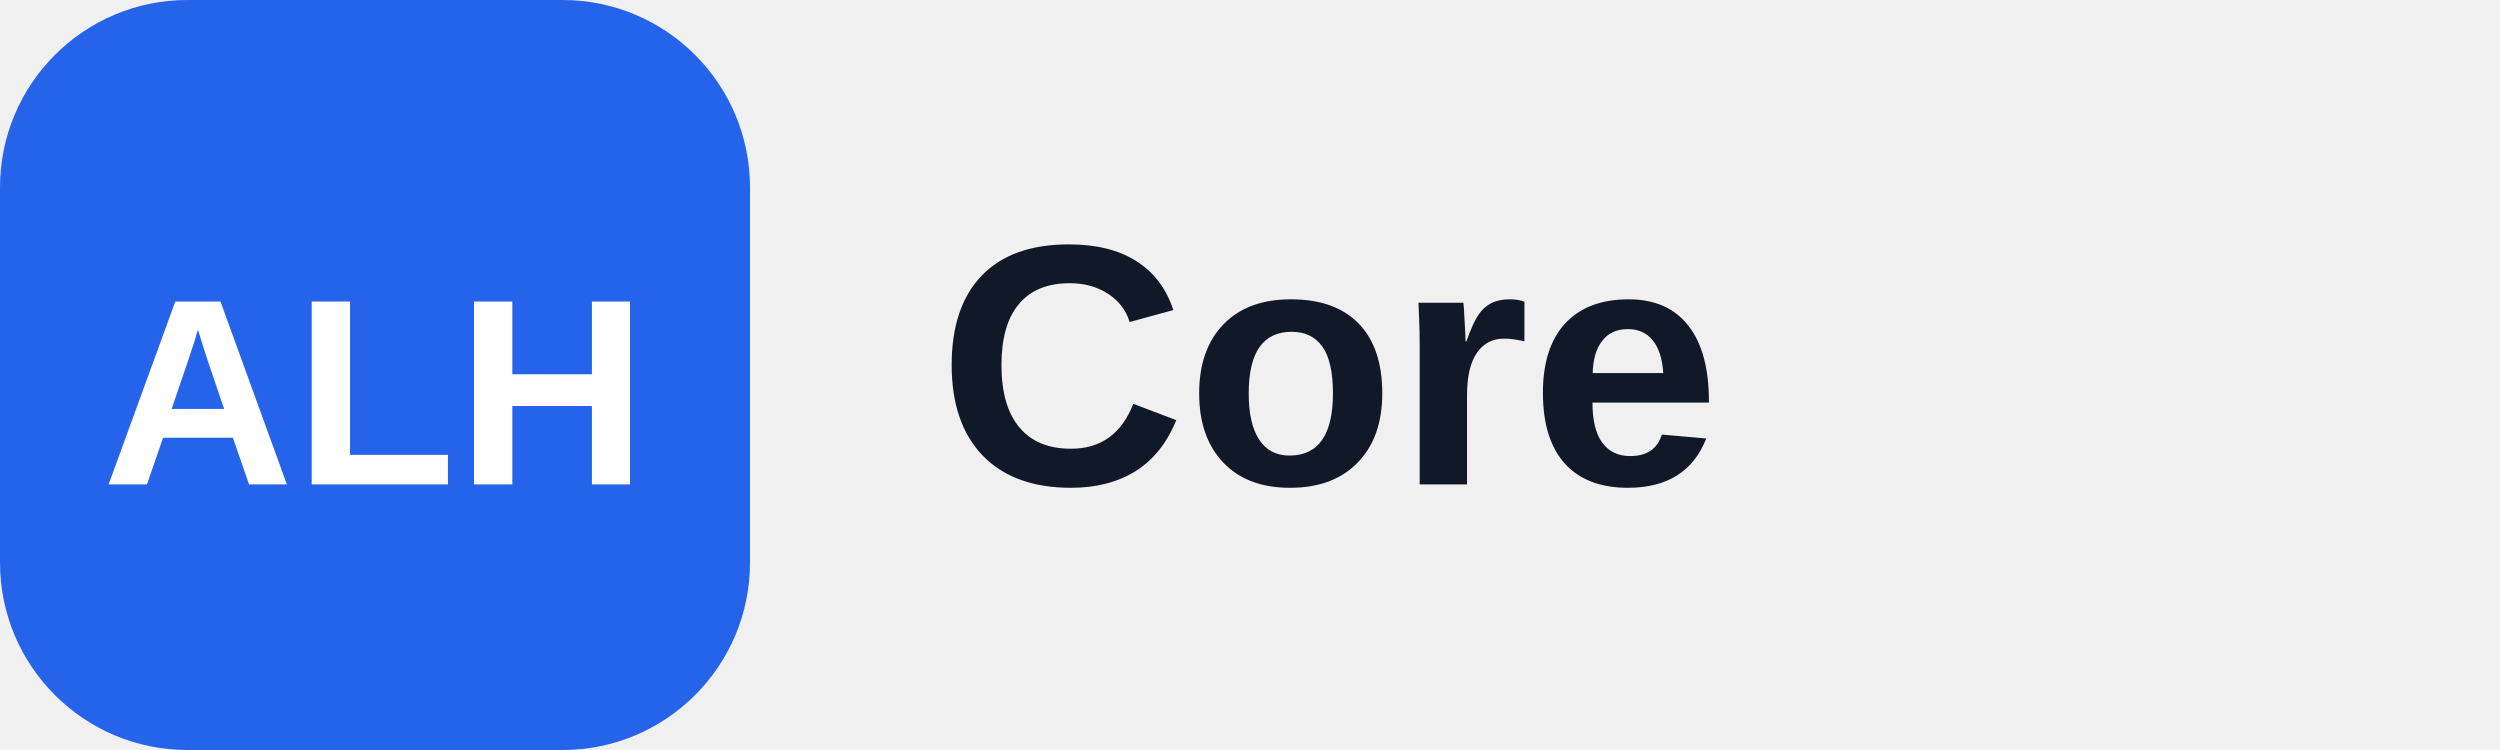
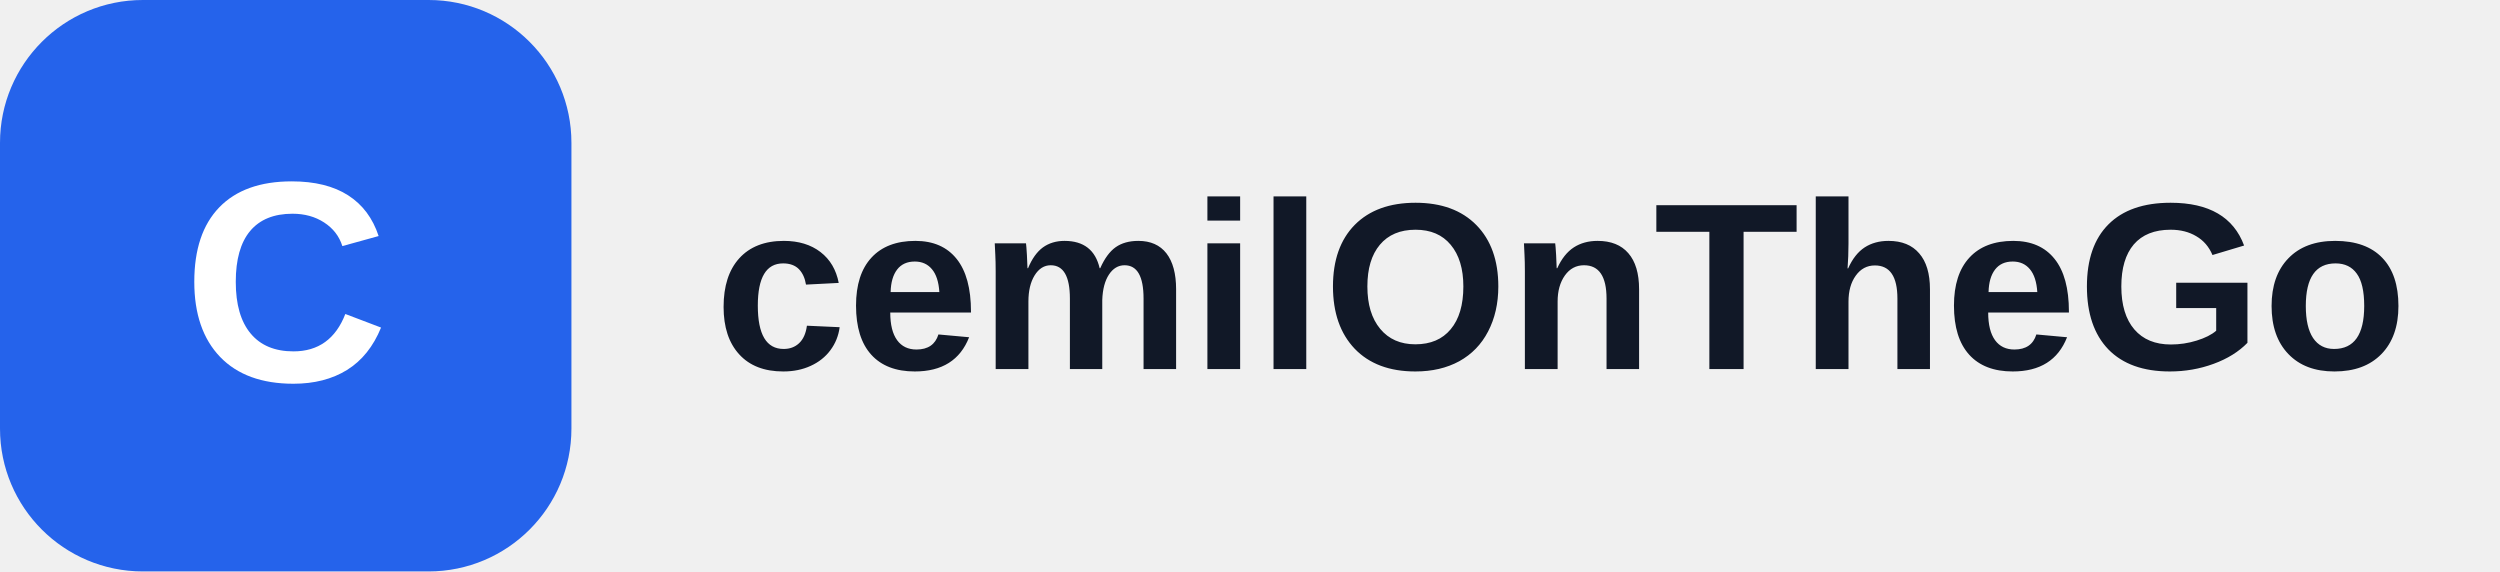
- <svg xmlns="http://www.w3.org/2000/svg" width="160" height="48" viewBox="0 0 160 48" role="img" aria-label="ALH Core">
+ <svg xmlns="http://www.w3.org/2000/svg" width="210" height="48" viewBox="0 0 210 48" role="img" aria-label="cemilOnTheGo">
  <rect width="48" height="48" rx="12" fill="#2563eb" />
-   <text x="24" y="31" text-anchor="middle" font-family="Arial, Helvetica, sans-serif" font-size="17" font-weight="700" fill="#ffffff">ALH</text>
-   <text x="60" y="31" font-family="Arial, Helvetica, sans-serif" font-size="22" font-weight="700" fill="#111827">Core</text>
+   <text x="24" y="32" text-anchor="middle" font-family="Arial, Helvetica, sans-serif" font-size="24" font-weight="700" fill="#ffffff">C</text>
+   <text x="60" y="31" font-family="Arial, Helvetica, sans-serif" font-size="20" font-weight="700" fill="#111827">cemilOnTheGo</text>
</svg>
